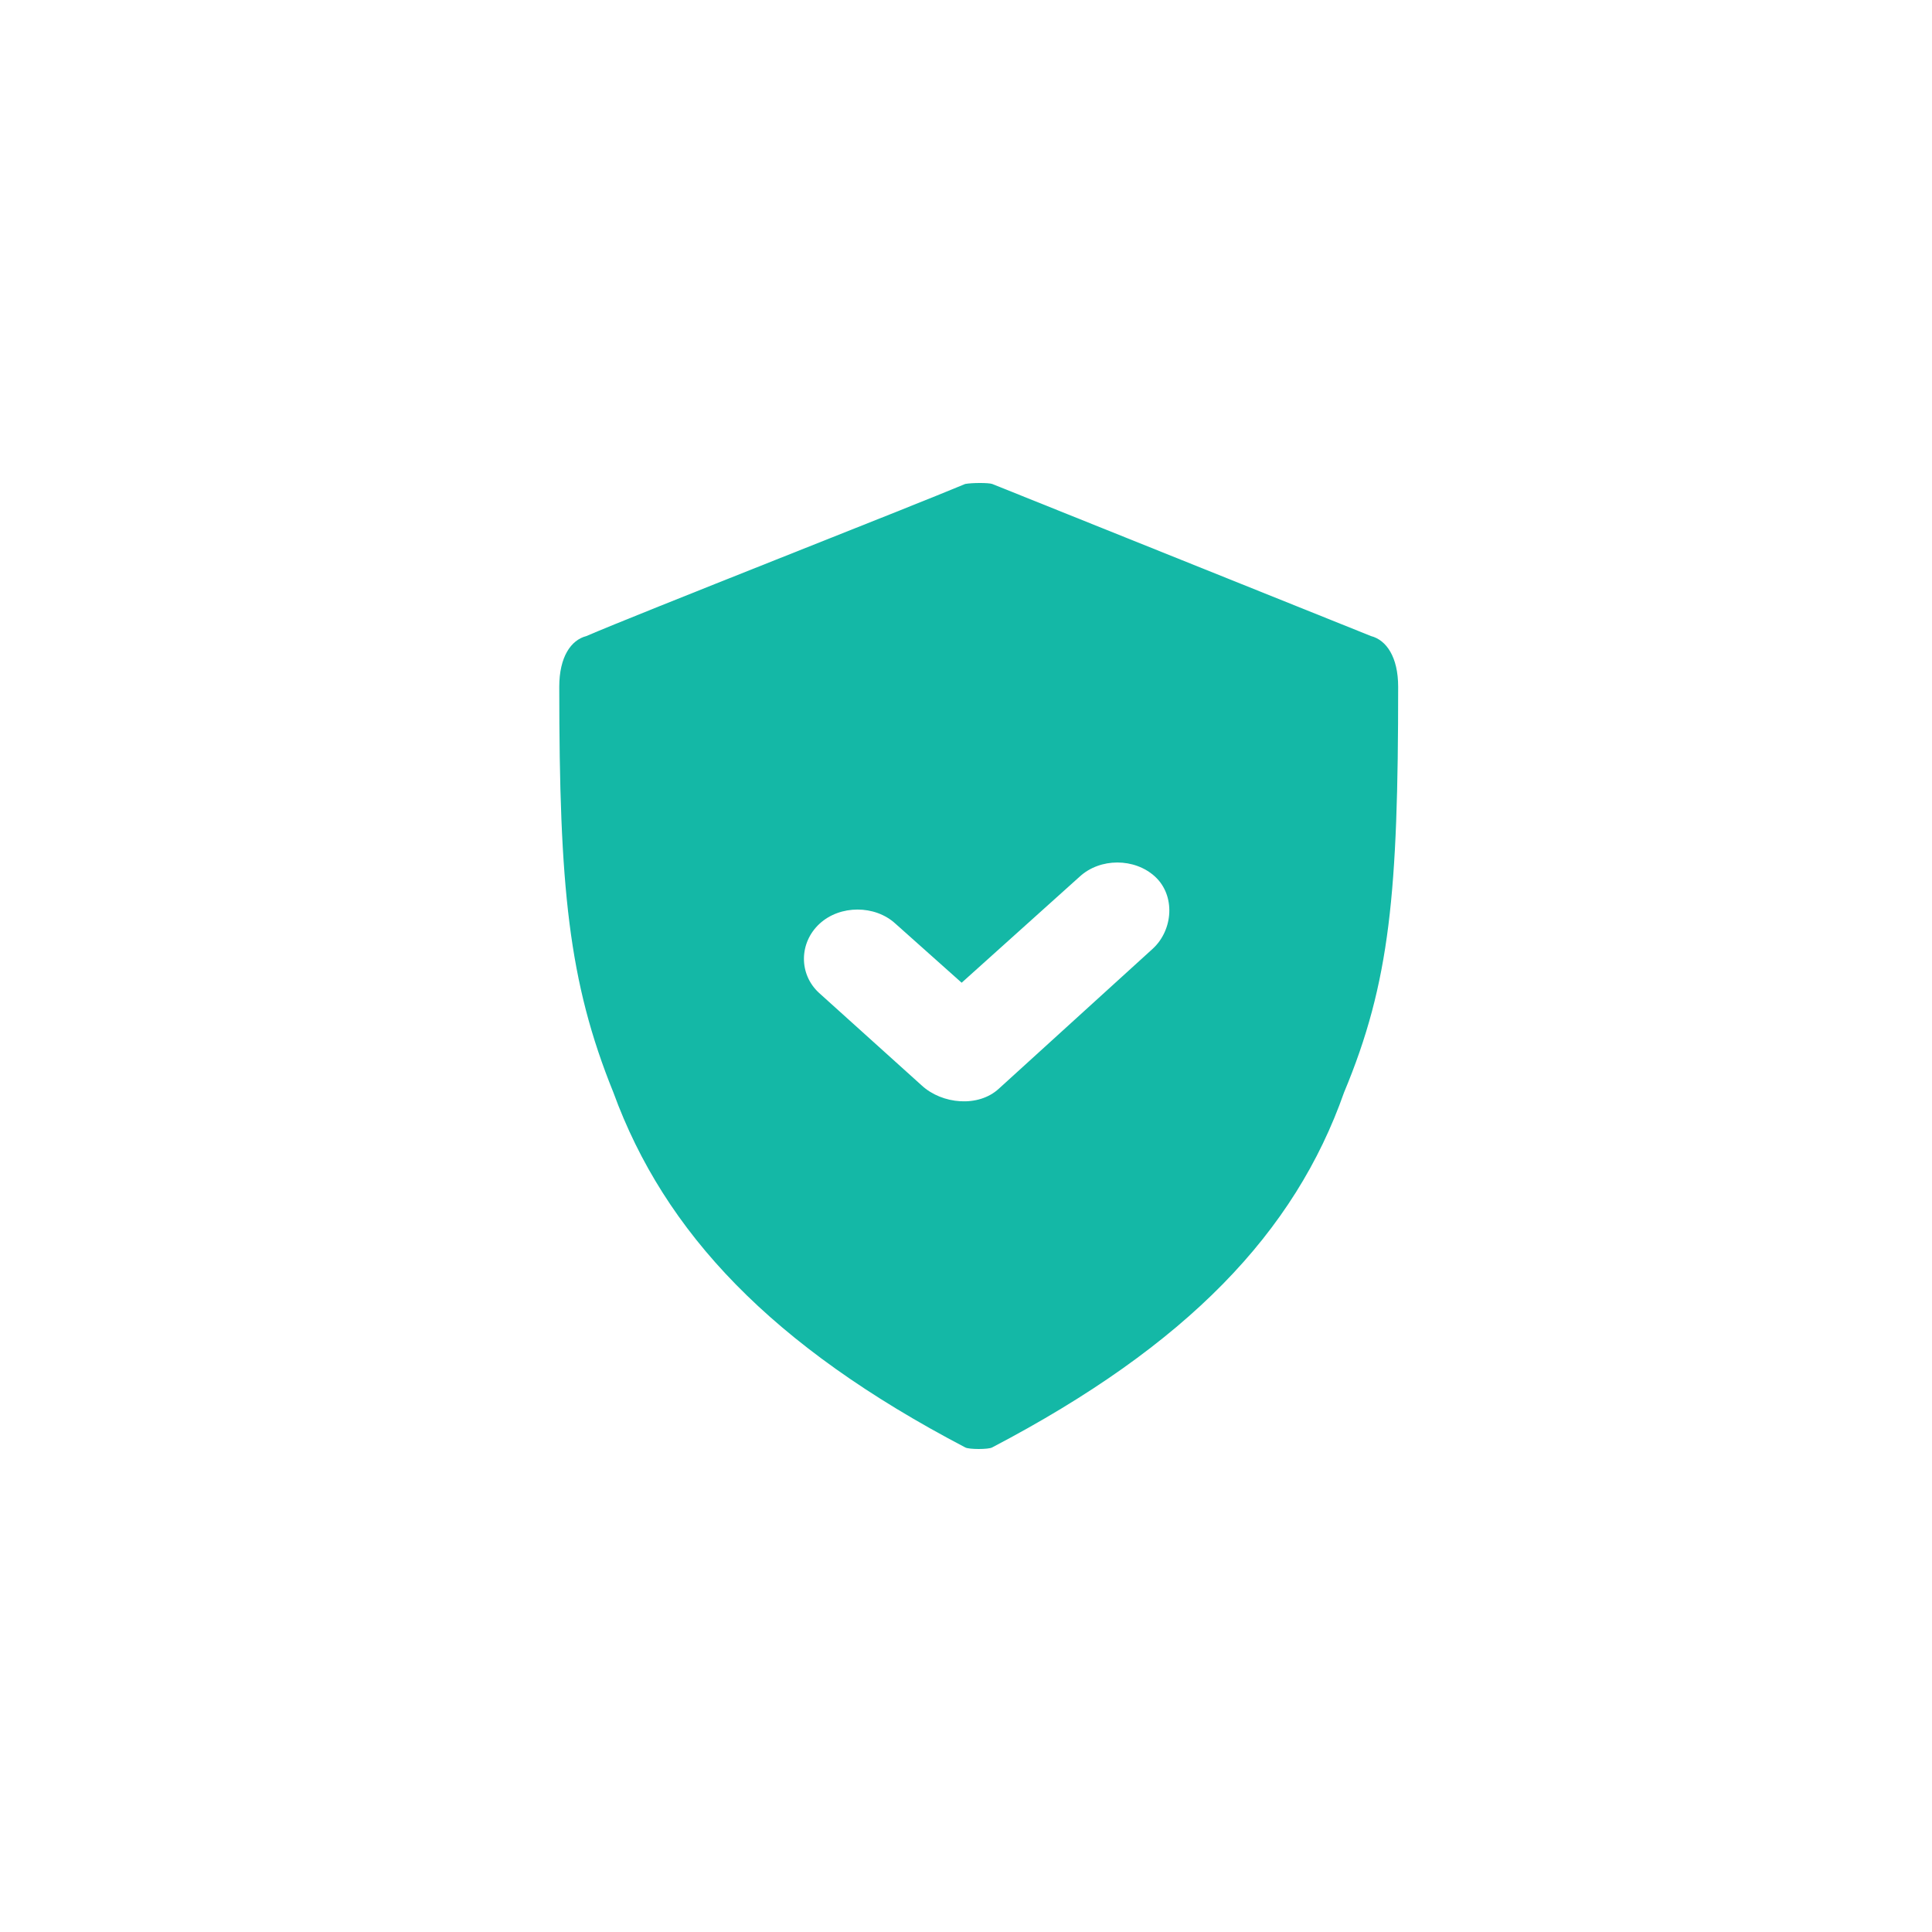
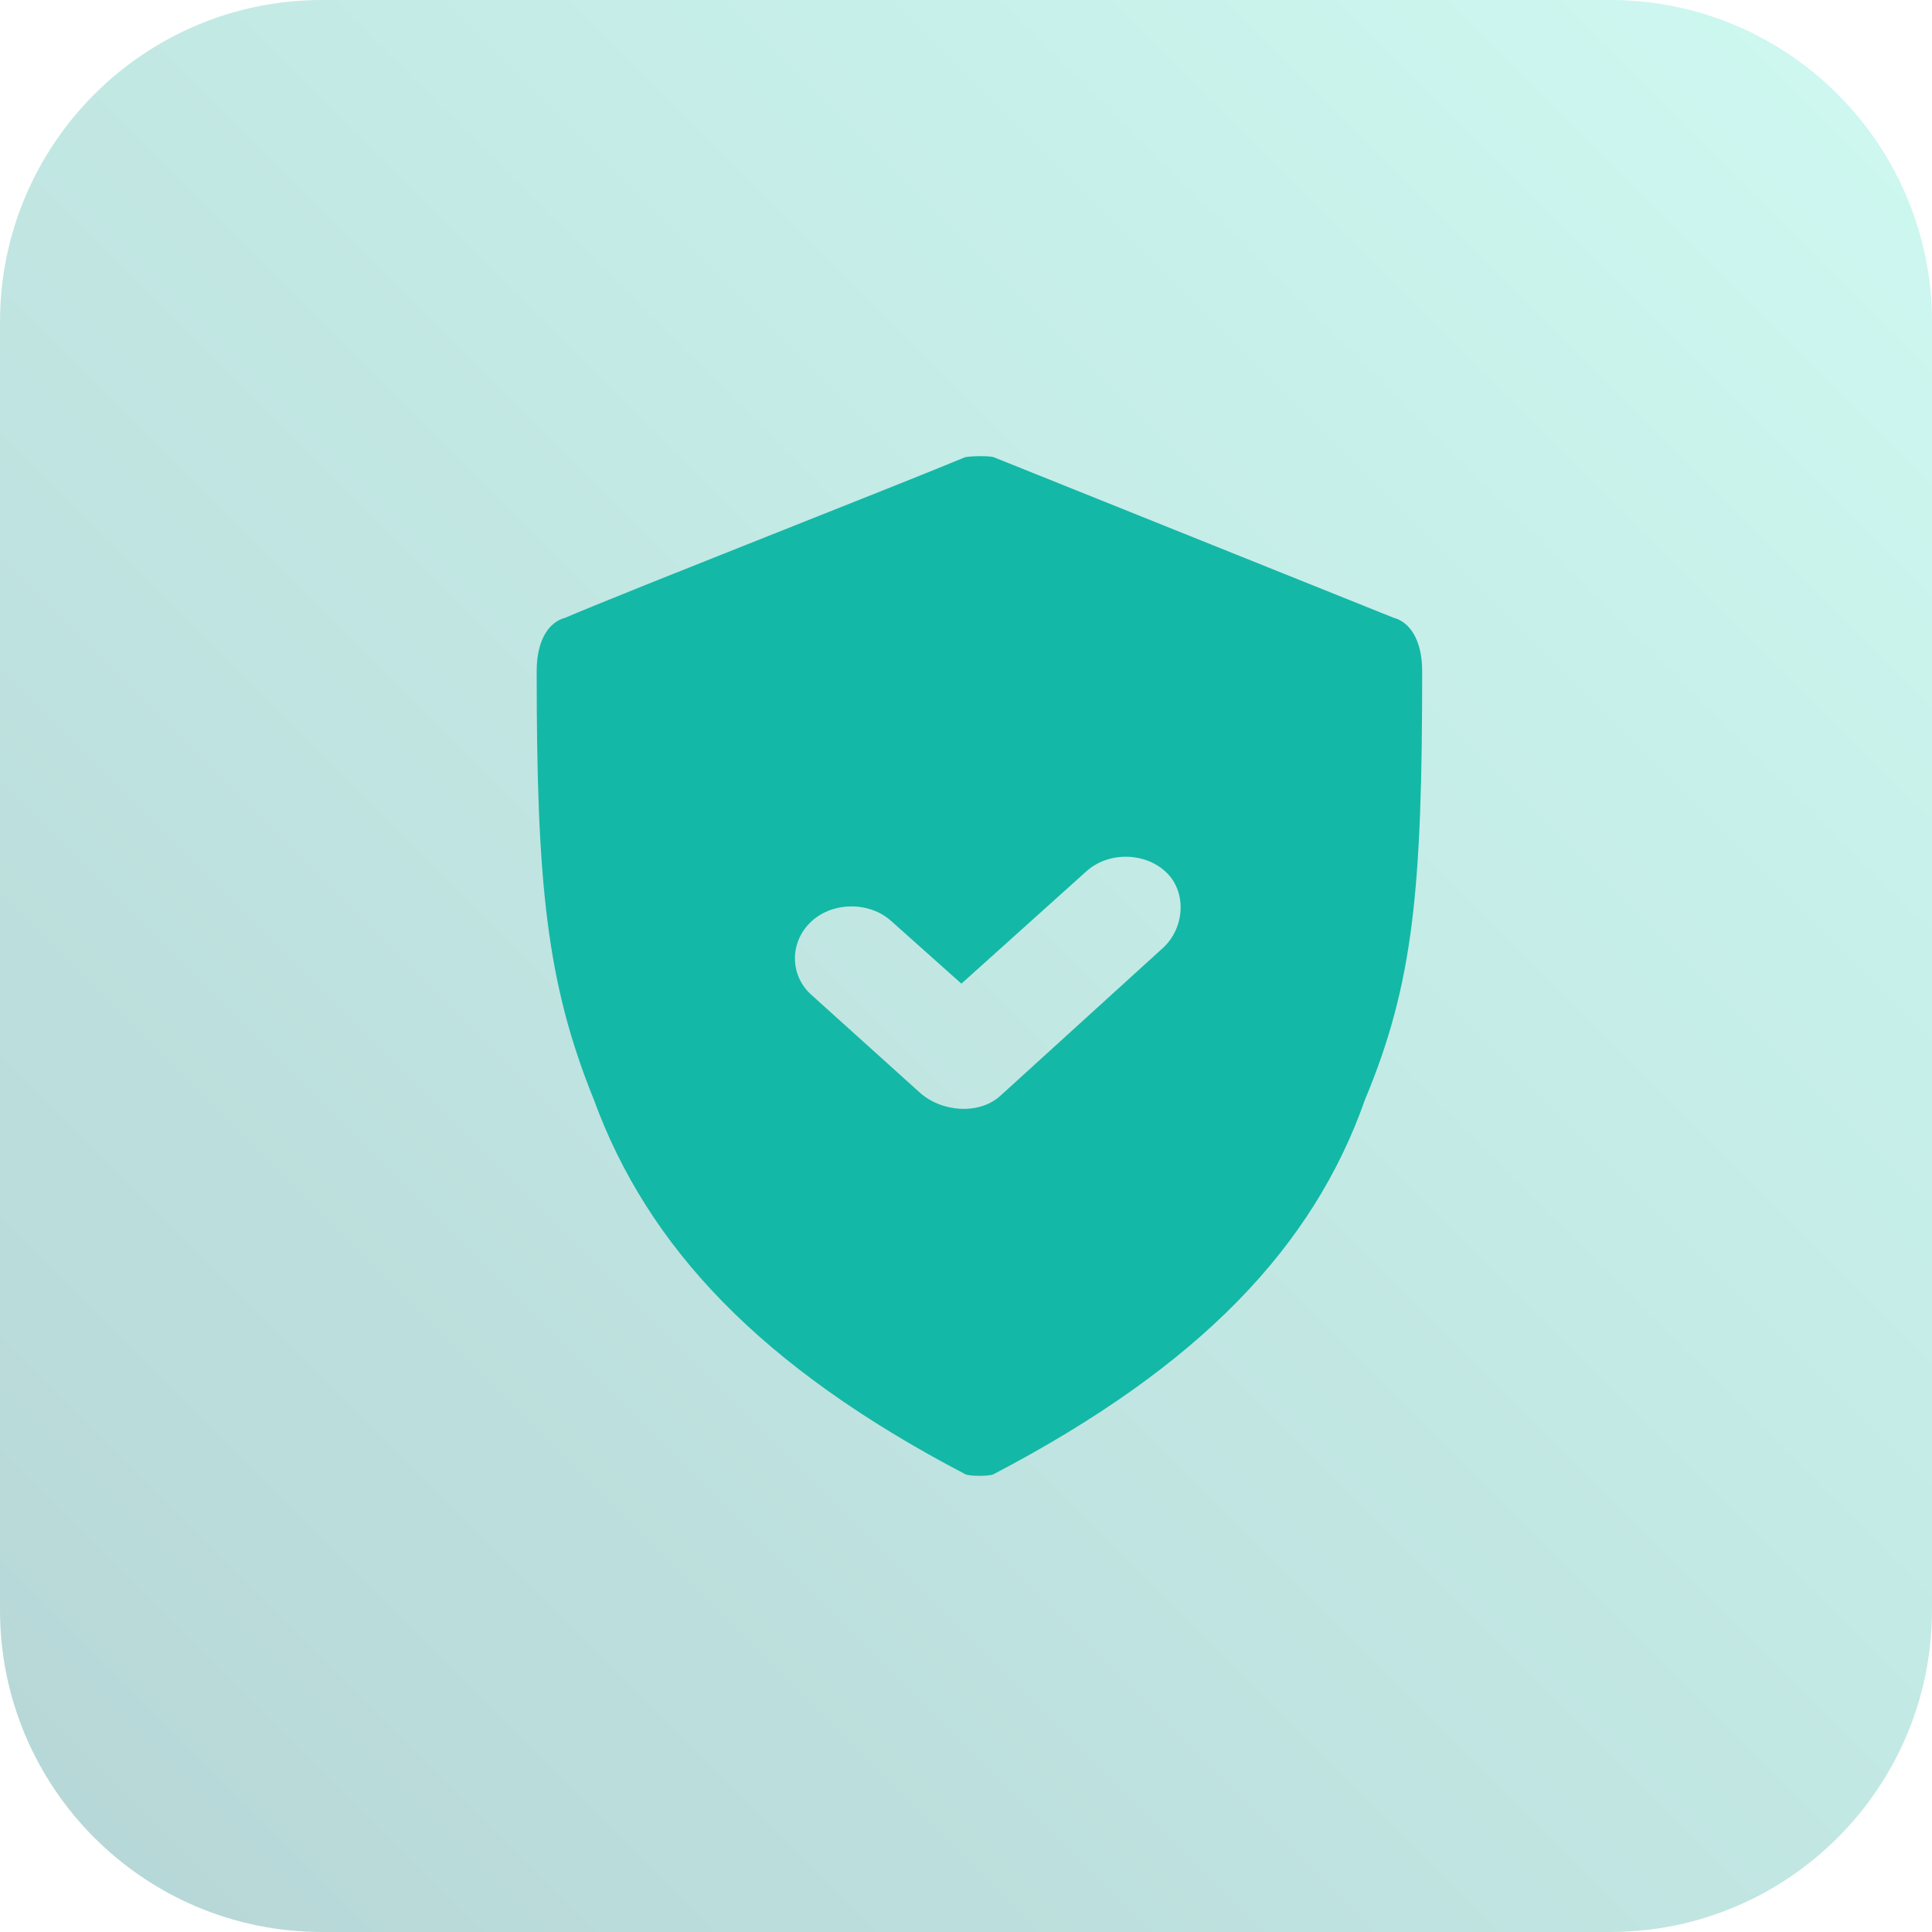
- <svg xmlns="http://www.w3.org/2000/svg" width="76px" height="76px" viewBox="0 0 76 76" version="1.1">
+ <svg xmlns="http://www.w3.org/2000/svg" width="72px" height="72px" viewBox="0 0 72 72" version="1.1">
  <defs>
    <linearGradient x1="2.77555756e-15%" y1="100%" x2="100%" y2="2.77555756e-15%" id="linearGradient-1">
-       <stop stop-color="#DDEDEB" offset="0%" />
-       <stop stop-color="#E6F9F7" offset="100%" />
+       <stop stop-color="#B6D6D6" offset="0%" />
+       <stop stop-color="#CEF9F1" offset="100%" />
    </linearGradient>
  </defs>
  <g id="protecting-apis" stroke="none" stroke-width="1" fill="none" fill-rule="evenodd">
-     <rect id="Rectangle-Copy-8" fill="url(#linearGradient-1)" opacity="0" x="0" y="0" width="76" height="76" rx="12" />
-     <g id="shield-lock-fill-copy-3" transform="translate(22, 19)" fill="#14B8A6" fill-rule="nonzero">
-       <path d="M15.968,0.038 C16.246,-0.013 16.884,-0.013 17.032,0.038 L31.935,6.022 C32.532,6.178 33,6.839 33,8.017 C33,16.108 32.682,19.64 30.871,23.975 C28.941,29.467 24.715,33.914 17.032,37.937 C16.898,38.021 16.102,38.021 15.968,37.937 C8.349,33.949 4.141,29.486 2.129,23.975 C0.361,19.609 0,15.895 0,8.017 C0,6.836 0.464,6.176 1.065,6.022 C3.036,5.168 13.914,0.902 15.968,0.038 Z M23.438,15.485 C22.632,14.743 21.276,14.743 20.471,15.485 L15.829,19.658 L13.226,17.336 C12.42,16.594 11.046,16.594 10.241,17.336 C9.435,18.078 9.412,19.315 10.218,20.057 L14.258,23.699 C15.063,24.441 16.485,24.57 17.29,23.828 L23.348,18.319 C24.153,17.577 24.243,16.227 23.438,15.485 Z" id="Combined-Shape" />
+     <g id="Docs-Icons-/-Light-/docs-other-use-cases-protecting-apis-teal-light">
+       <rect id="Rectangle-Copy-6" fill="url(#linearGradient-1)" x="0" y="0" width="72" height="72" rx="12" />
+       <g id="shield-lock-fill-copy-3" transform="translate(20, 17)" fill="#14B8A6" fill-rule="nonzero">
+         <path d="M15.968,0.038 C16.246,-0.013 16.884,-0.013 17.032,0.038 L31.935,6.022 C32.532,6.178 33,6.839 33,8.017 C33,16.108 32.682,19.64 30.871,23.975 C28.941,29.467 24.715,33.914 17.032,37.937 C16.898,38.021 16.102,38.021 15.968,37.937 C8.349,33.949 4.141,29.486 2.129,23.975 C0.361,19.609 0,15.895 0,8.017 C0,6.836 0.464,6.176 1.065,6.022 C3.036,5.168 13.914,0.902 15.968,0.038 Z M23.438,15.485 C22.632,14.743 21.276,14.743 20.471,15.485 L15.829,19.658 L13.226,17.336 C12.42,16.594 11.046,16.594 10.241,17.336 C9.435,18.078 9.412,19.315 10.218,20.057 L14.258,23.699 C15.063,24.441 16.485,24.57 17.29,23.828 L23.348,18.319 C24.153,17.577 24.243,16.227 23.438,15.485 Z" id="Combined-Shape" />
+       </g>
    </g>
  </g>
</svg>
